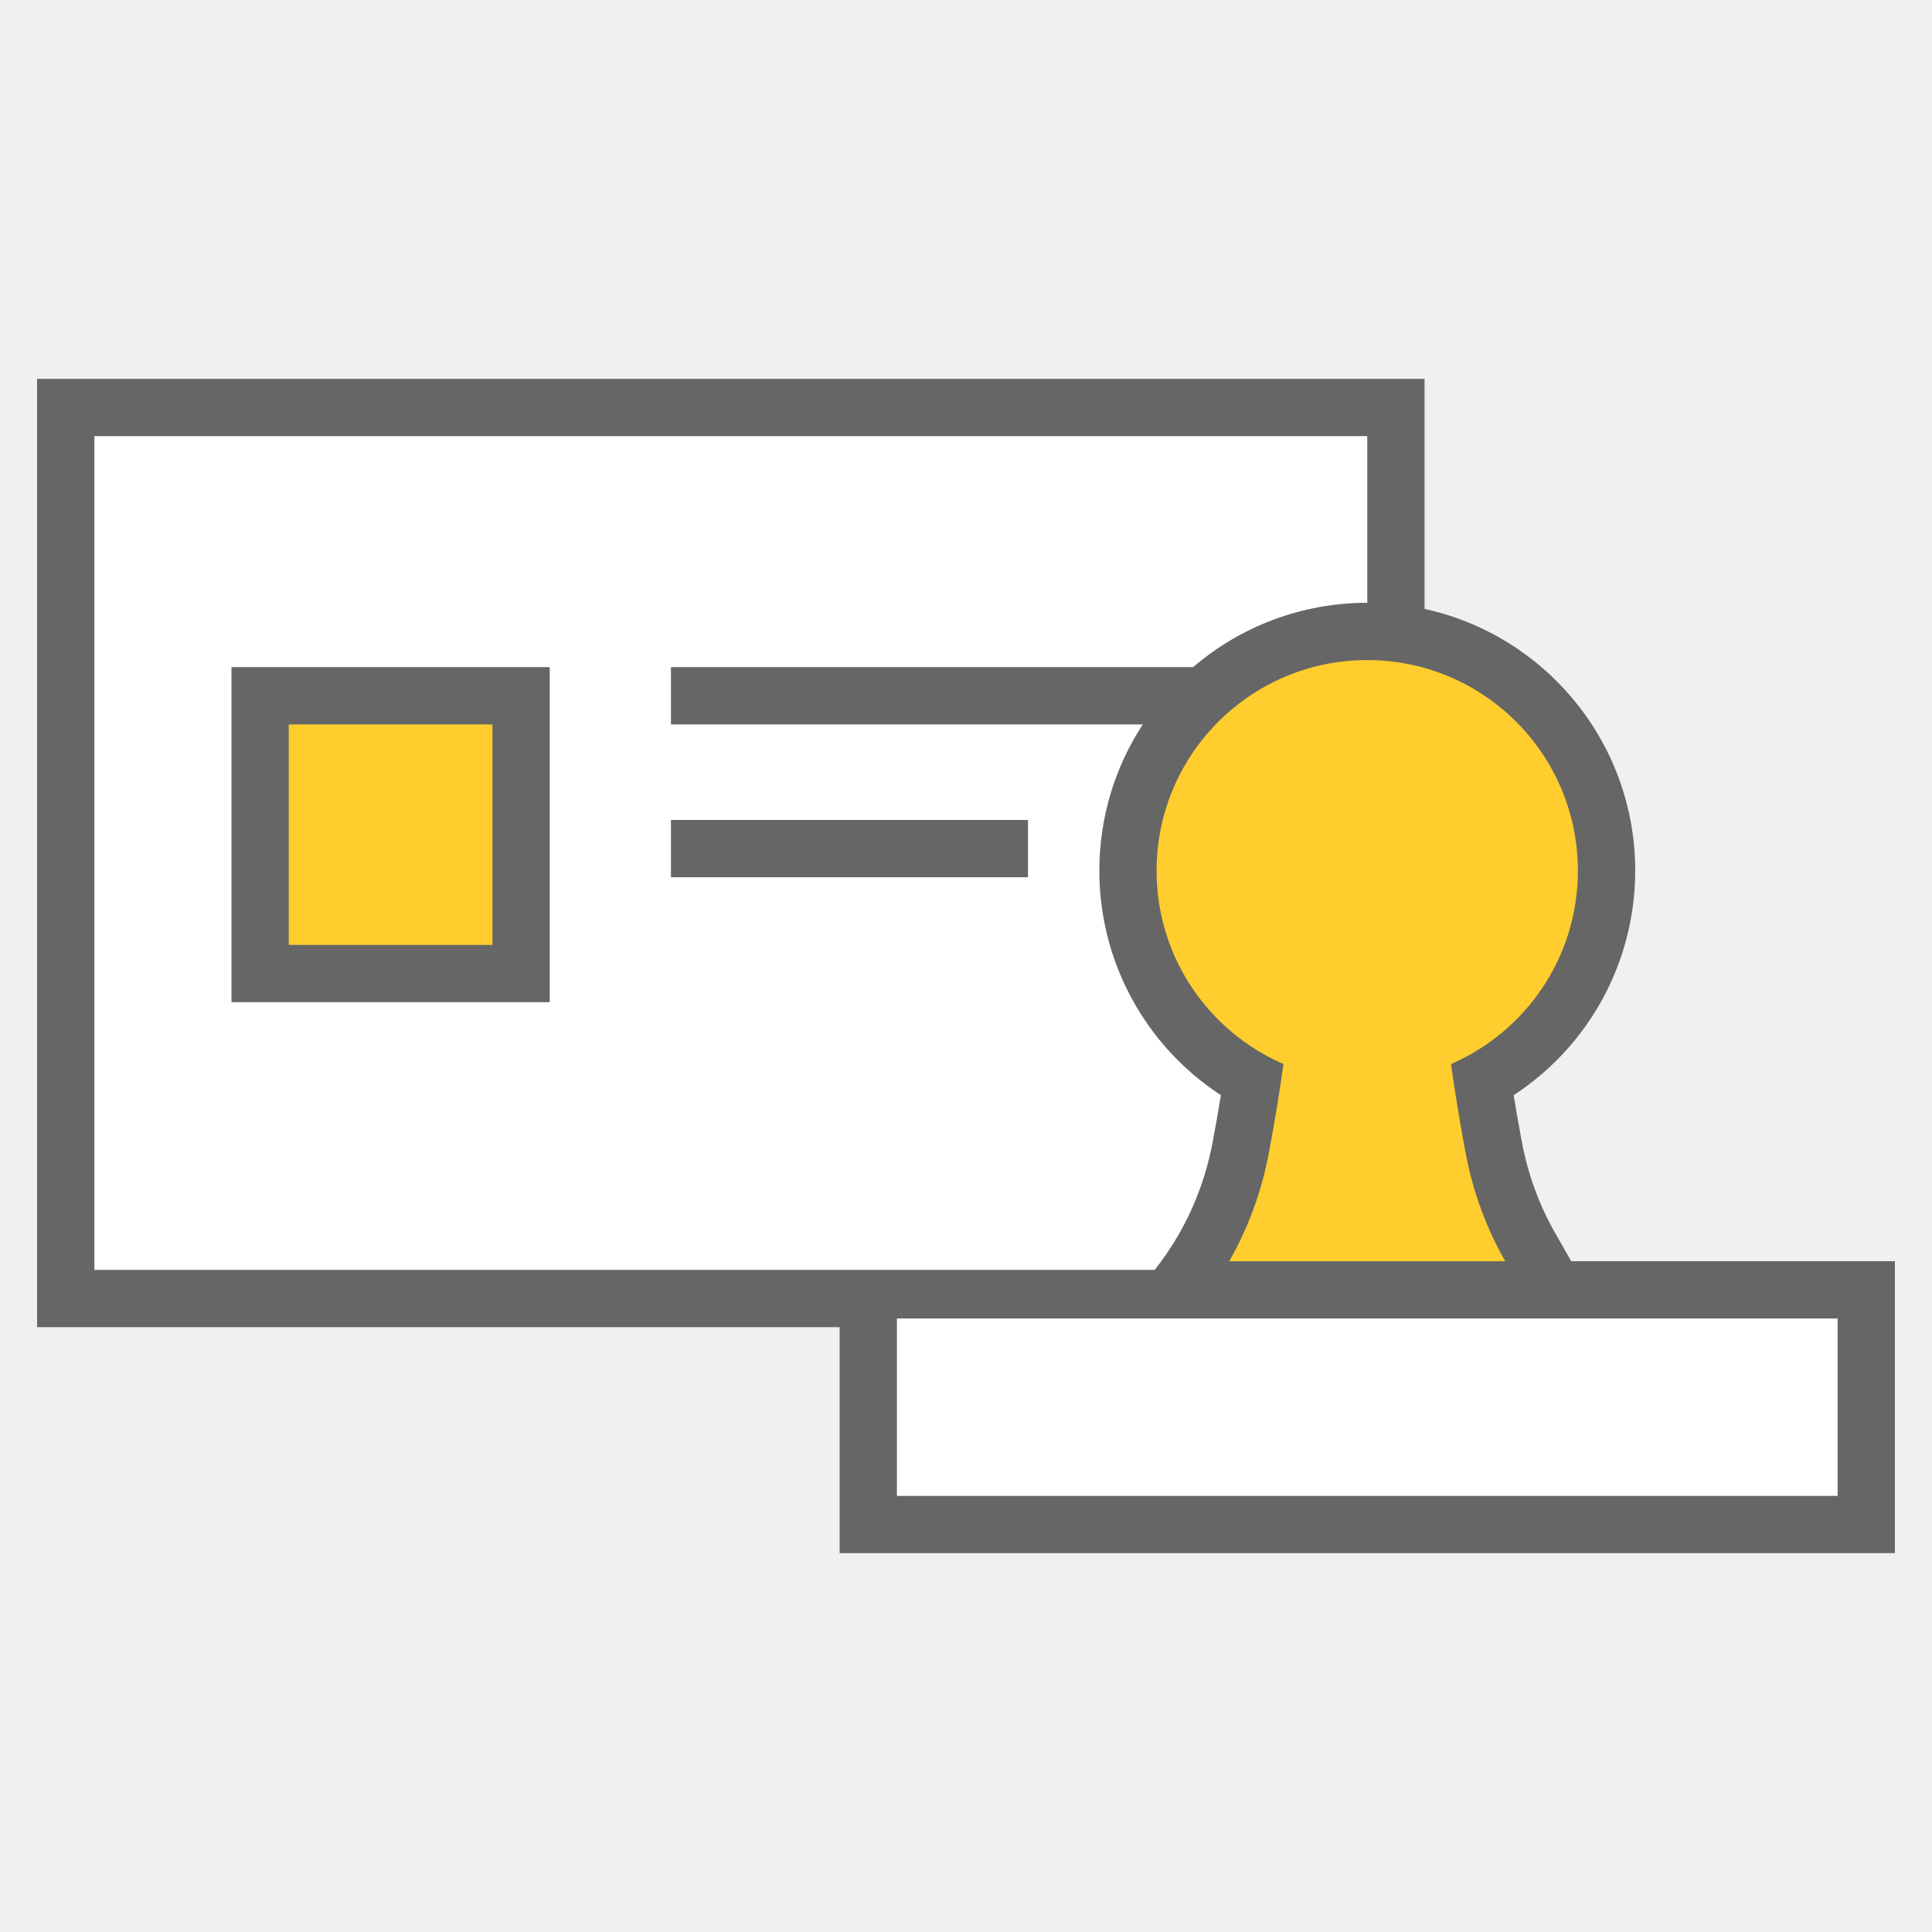
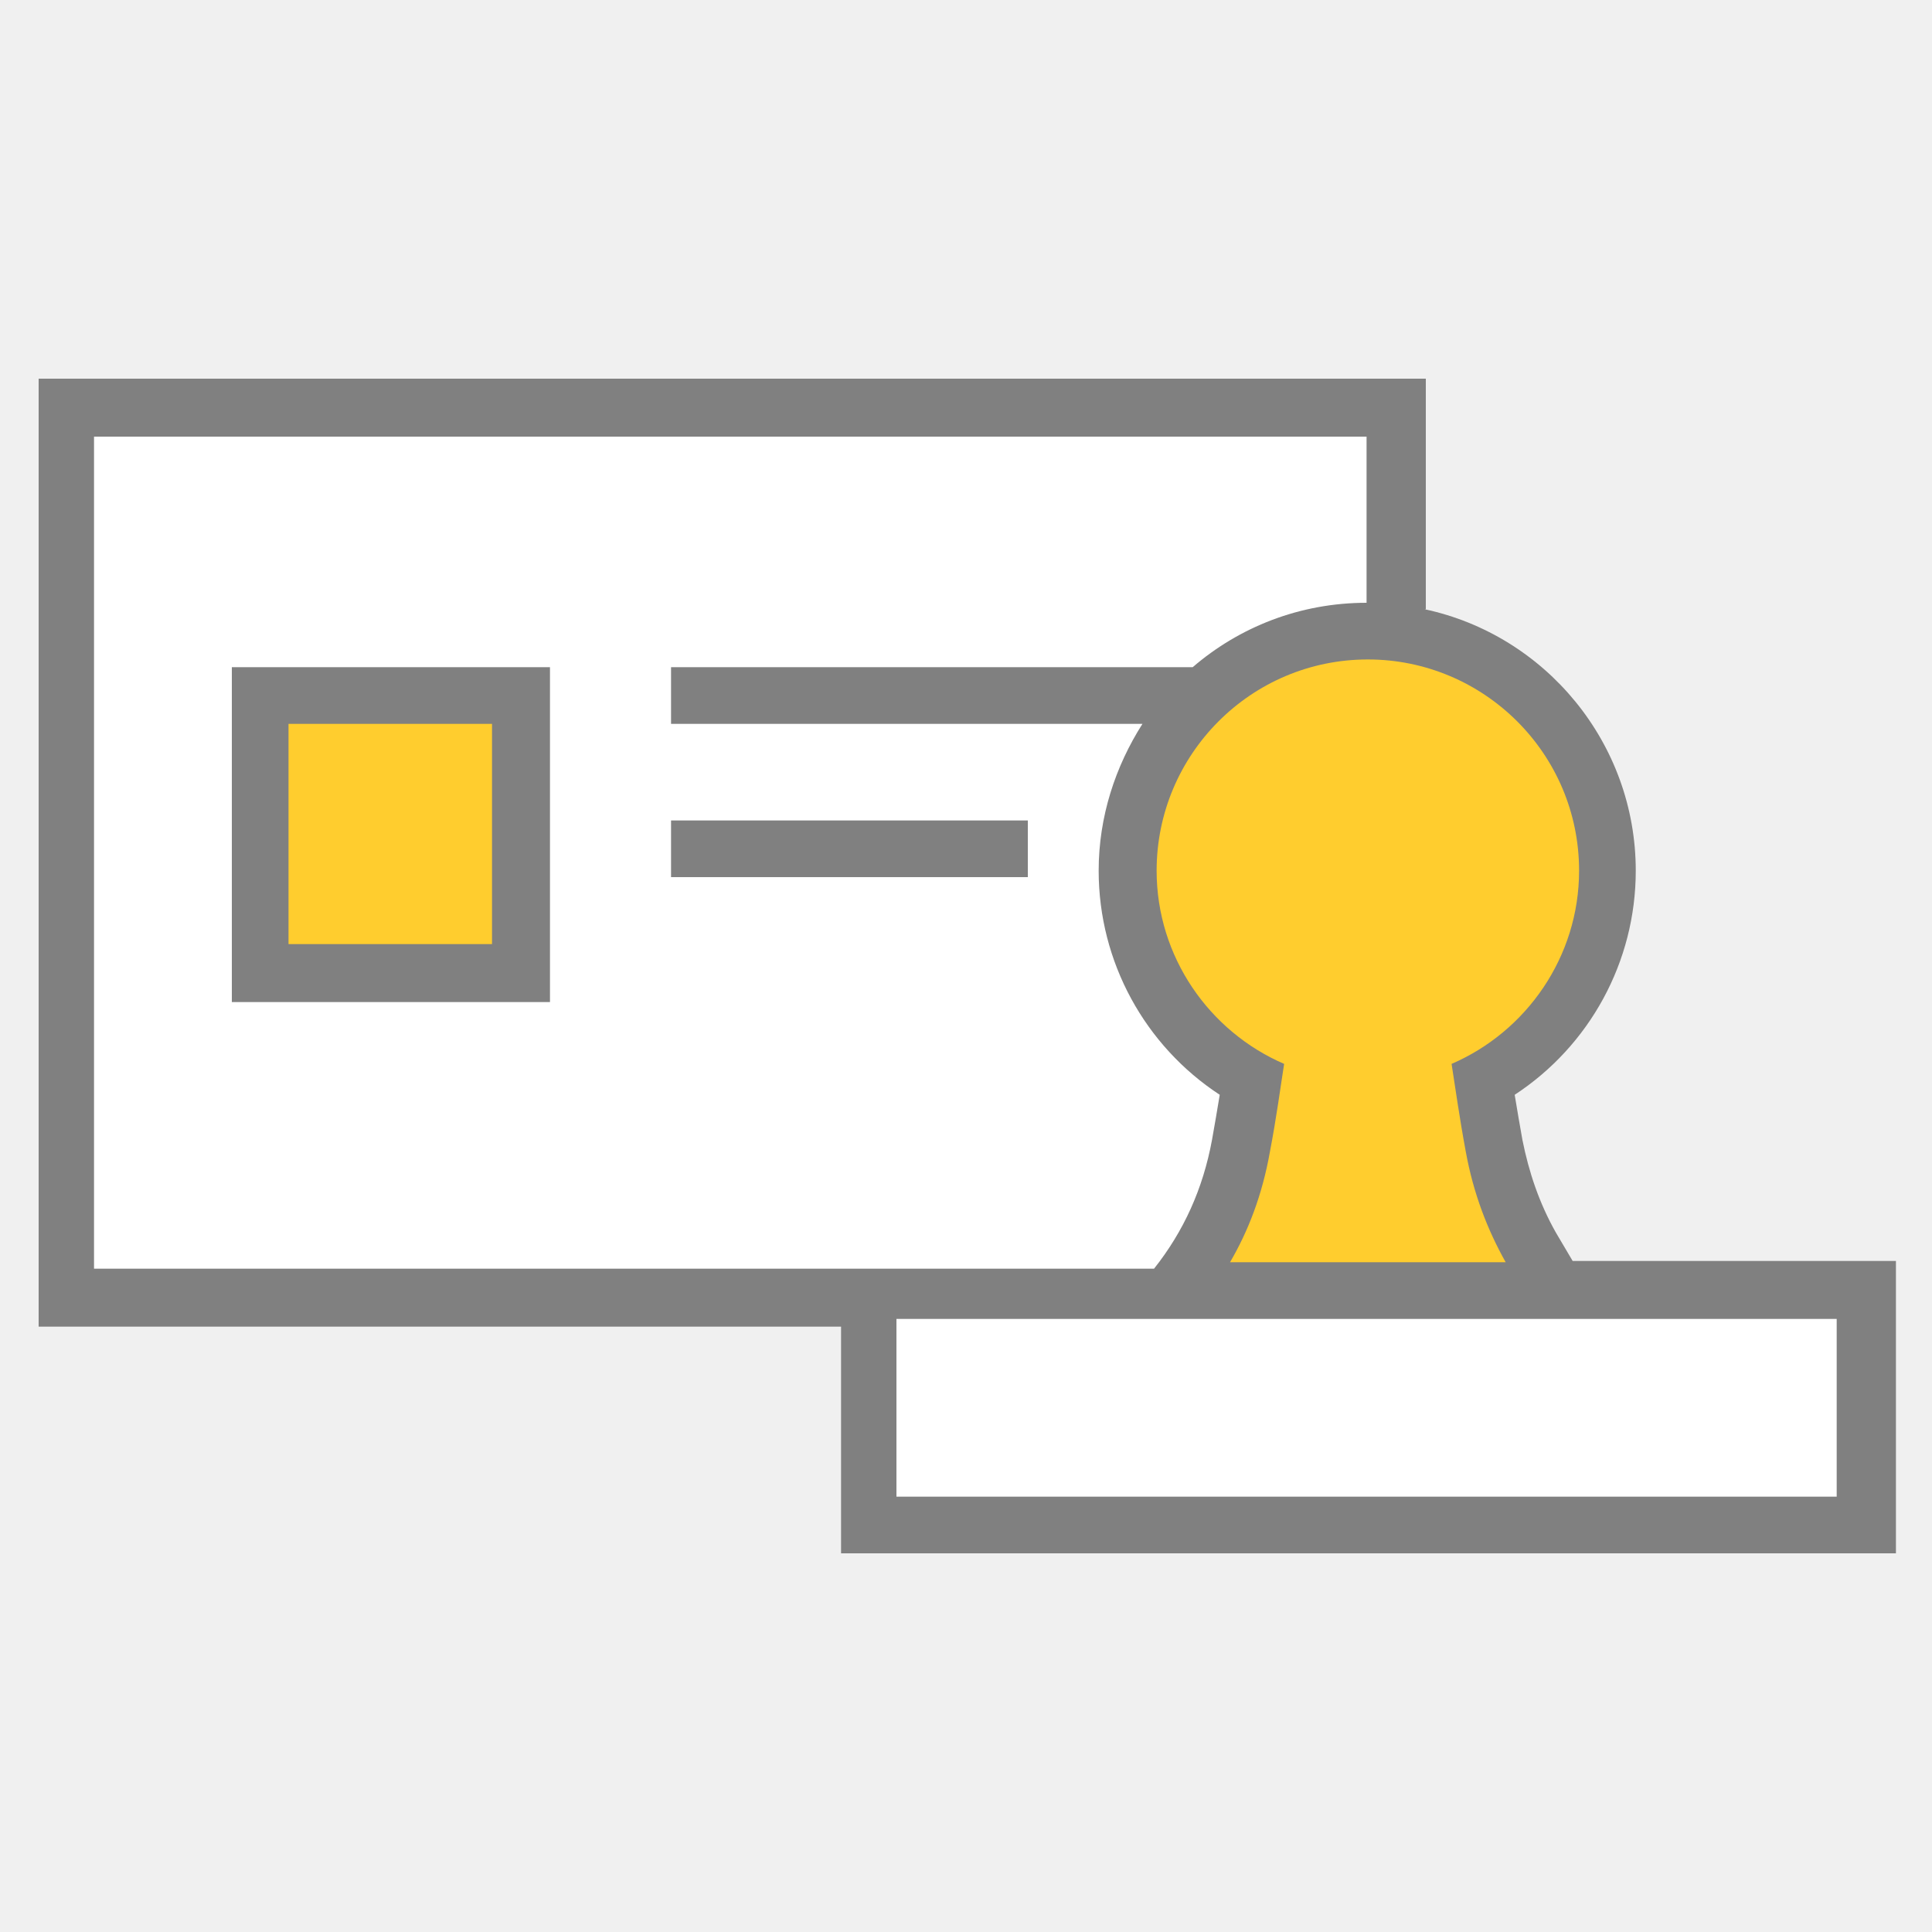
- <svg xmlns="http://www.w3.org/2000/svg" version="1.1" id="Layer_1" x="0px" y="0px" width="150px" height="150px" viewBox="0 0 150 150" enable-background="new 0 0 150 150" xml:space="preserve">
-   <path fill="#666666" d="M110.602,47.277c9.354,2.037,16.356,10.366,16.356,20.327c0,7.115-3.622,13.632-9.437,17.425  c0.191,1.182,0.399,2.359,0.617,3.535c0.467,2.521,1.326,4.926,2.598,7.156l1.252,2.199h25.132v22.666H65.189V103.04H2.88V29.412  h107.722V47.277z" />
-   <path fill="#FFFFFF" d="M7.327,33.859h46.299h52.528v12.942c-5.161,0-9.885,1.881-13.521,4.995h-40.54v4.447h36.634  c-2.135,3.266-3.375,7.169-3.375,11.361c0,7.115,3.621,13.632,9.437,17.425c-0.19,1.182-0.399,2.359-0.617,3.533  c-0.69,3.75-2.229,7.125-4.521,10.029H72.719H53.626H7.327V33.859z" />
-   <path fill="#FFCD2E" d="M106.154,51.248c9.033,0,16.354,7.323,16.354,16.356c0,6.723-4.056,12.496-9.853,15.011  c0.265,1.9,0.623,4.133,1.107,6.756c0.609,3.309,1.734,6.145,3.104,8.551H95.438c1.369-2.406,2.494-5.242,3.104-8.551  c0.483-2.623,0.845-4.855,1.108-6.756c-5.797-2.516-9.854-8.289-9.854-15.011C89.798,58.571,97.121,51.248,106.154,51.248z" />
-   <rect x="69.636" y="102.367" fill="#FFFFFF" width="73.037" height="13.773" />
-   <rect x="17.972" y="51.795" fill="#666666" width="24.708" height="26.014" />
-   <rect x="22.418" y="56.243" fill="#FFCD2E" width="15.814" height="17.119" />
-   <rect x="52.093" y="63.661" fill="#666666" width="27.72" height="4.447" />
+ <svg xmlns="http://www.w3.org/2000/svg" version="1.1" id="Layer_1" x="0px" y="0px" viewBox="-404 206 150 150" enable-background="new -404 206 150 150" xml:space="preserve">
+   <path fill="#808080" d="M-293.4,253.3c9.4,2,16.4,10.4,16.4,20.3c0,7.1-3.6,13.6-9.4,17.4c0.2,1.2,0.4,2.4,0.6,3.5  c0.5,2.5,1.3,4.9,2.6,7.2l1.3,2.2h25.1v22.7h-81.9V309h-62.3v-73.6h107.7V253.3z" />
+   <path fill="#FFFFFF" d="M-396.7,239.9h46.3h52.5v12.9c-5.2,0-9.9,1.9-13.5,5h-40.5v4.4h36.6c-2.1,3.3-3.4,7.2-3.4,11.4  c0,7.1,3.6,13.6,9.4,17.4c-0.2,1.2-0.4,2.4-0.6,3.5c-0.7,3.8-2.2,7.1-4.5,10h-16.9h-19.1h-46.3V239.9z" />
+   <path fill="#FFCD2E" d="M-297.8,257.2c9,0,16.4,7.3,16.4,16.4c0,6.7-4.1,12.5-9.9,15c0.3,1.9,0.6,4.1,1.1,6.8  c0.6,3.3,1.7,6.1,3.1,8.6h-21.4c1.4-2.4,2.5-5.2,3.1-8.6c0.5-2.6,0.8-4.9,1.1-6.8c-5.8-2.5-9.9-8.3-9.9-15  C-314.2,264.6-306.9,257.2-297.8,257.2z" />
+   <rect x="-334.4" y="308.4" fill="#FFFFFF" width="73" height="13.8" />
+   <rect x="-386" y="257.8" fill="#808080" width="24.7" height="26" />
+   <rect x="-381.6" y="262.2" fill="#FFCD2E" width="15.8" height="17.1" />
+   <rect x="-351.9" y="269.7" fill="#808080" width="27.7" height="4.4" />
</svg>
